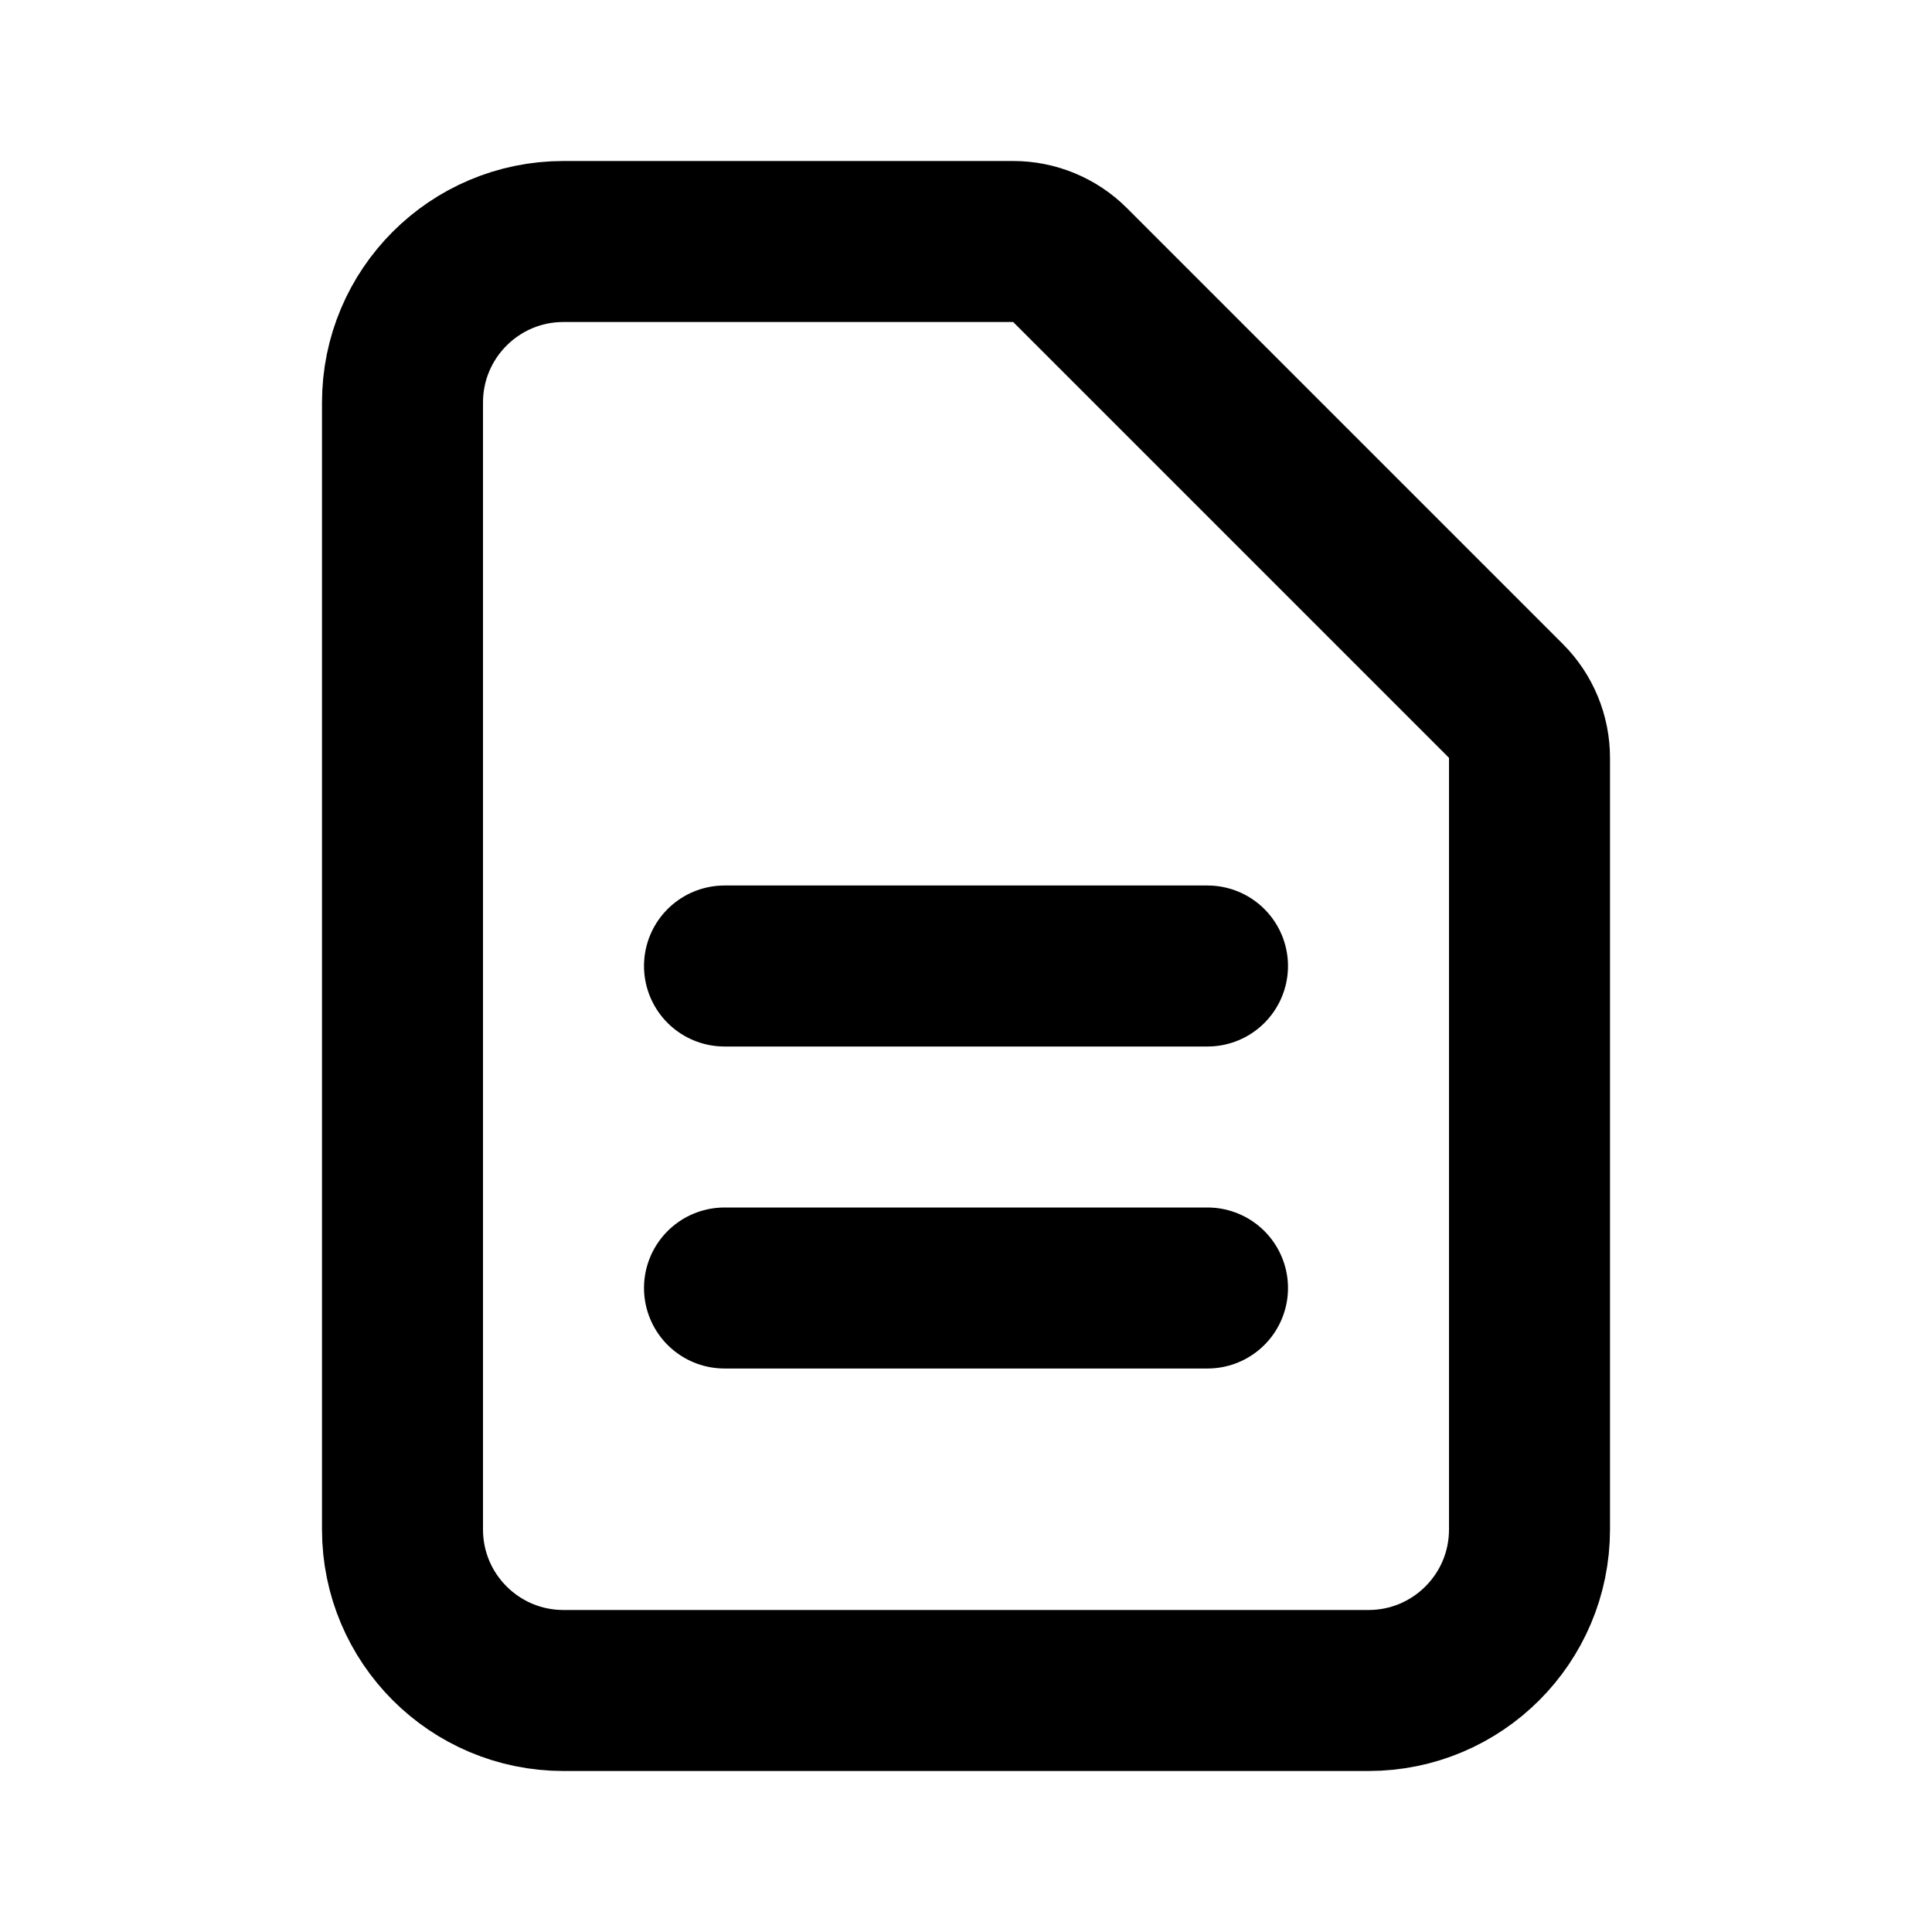
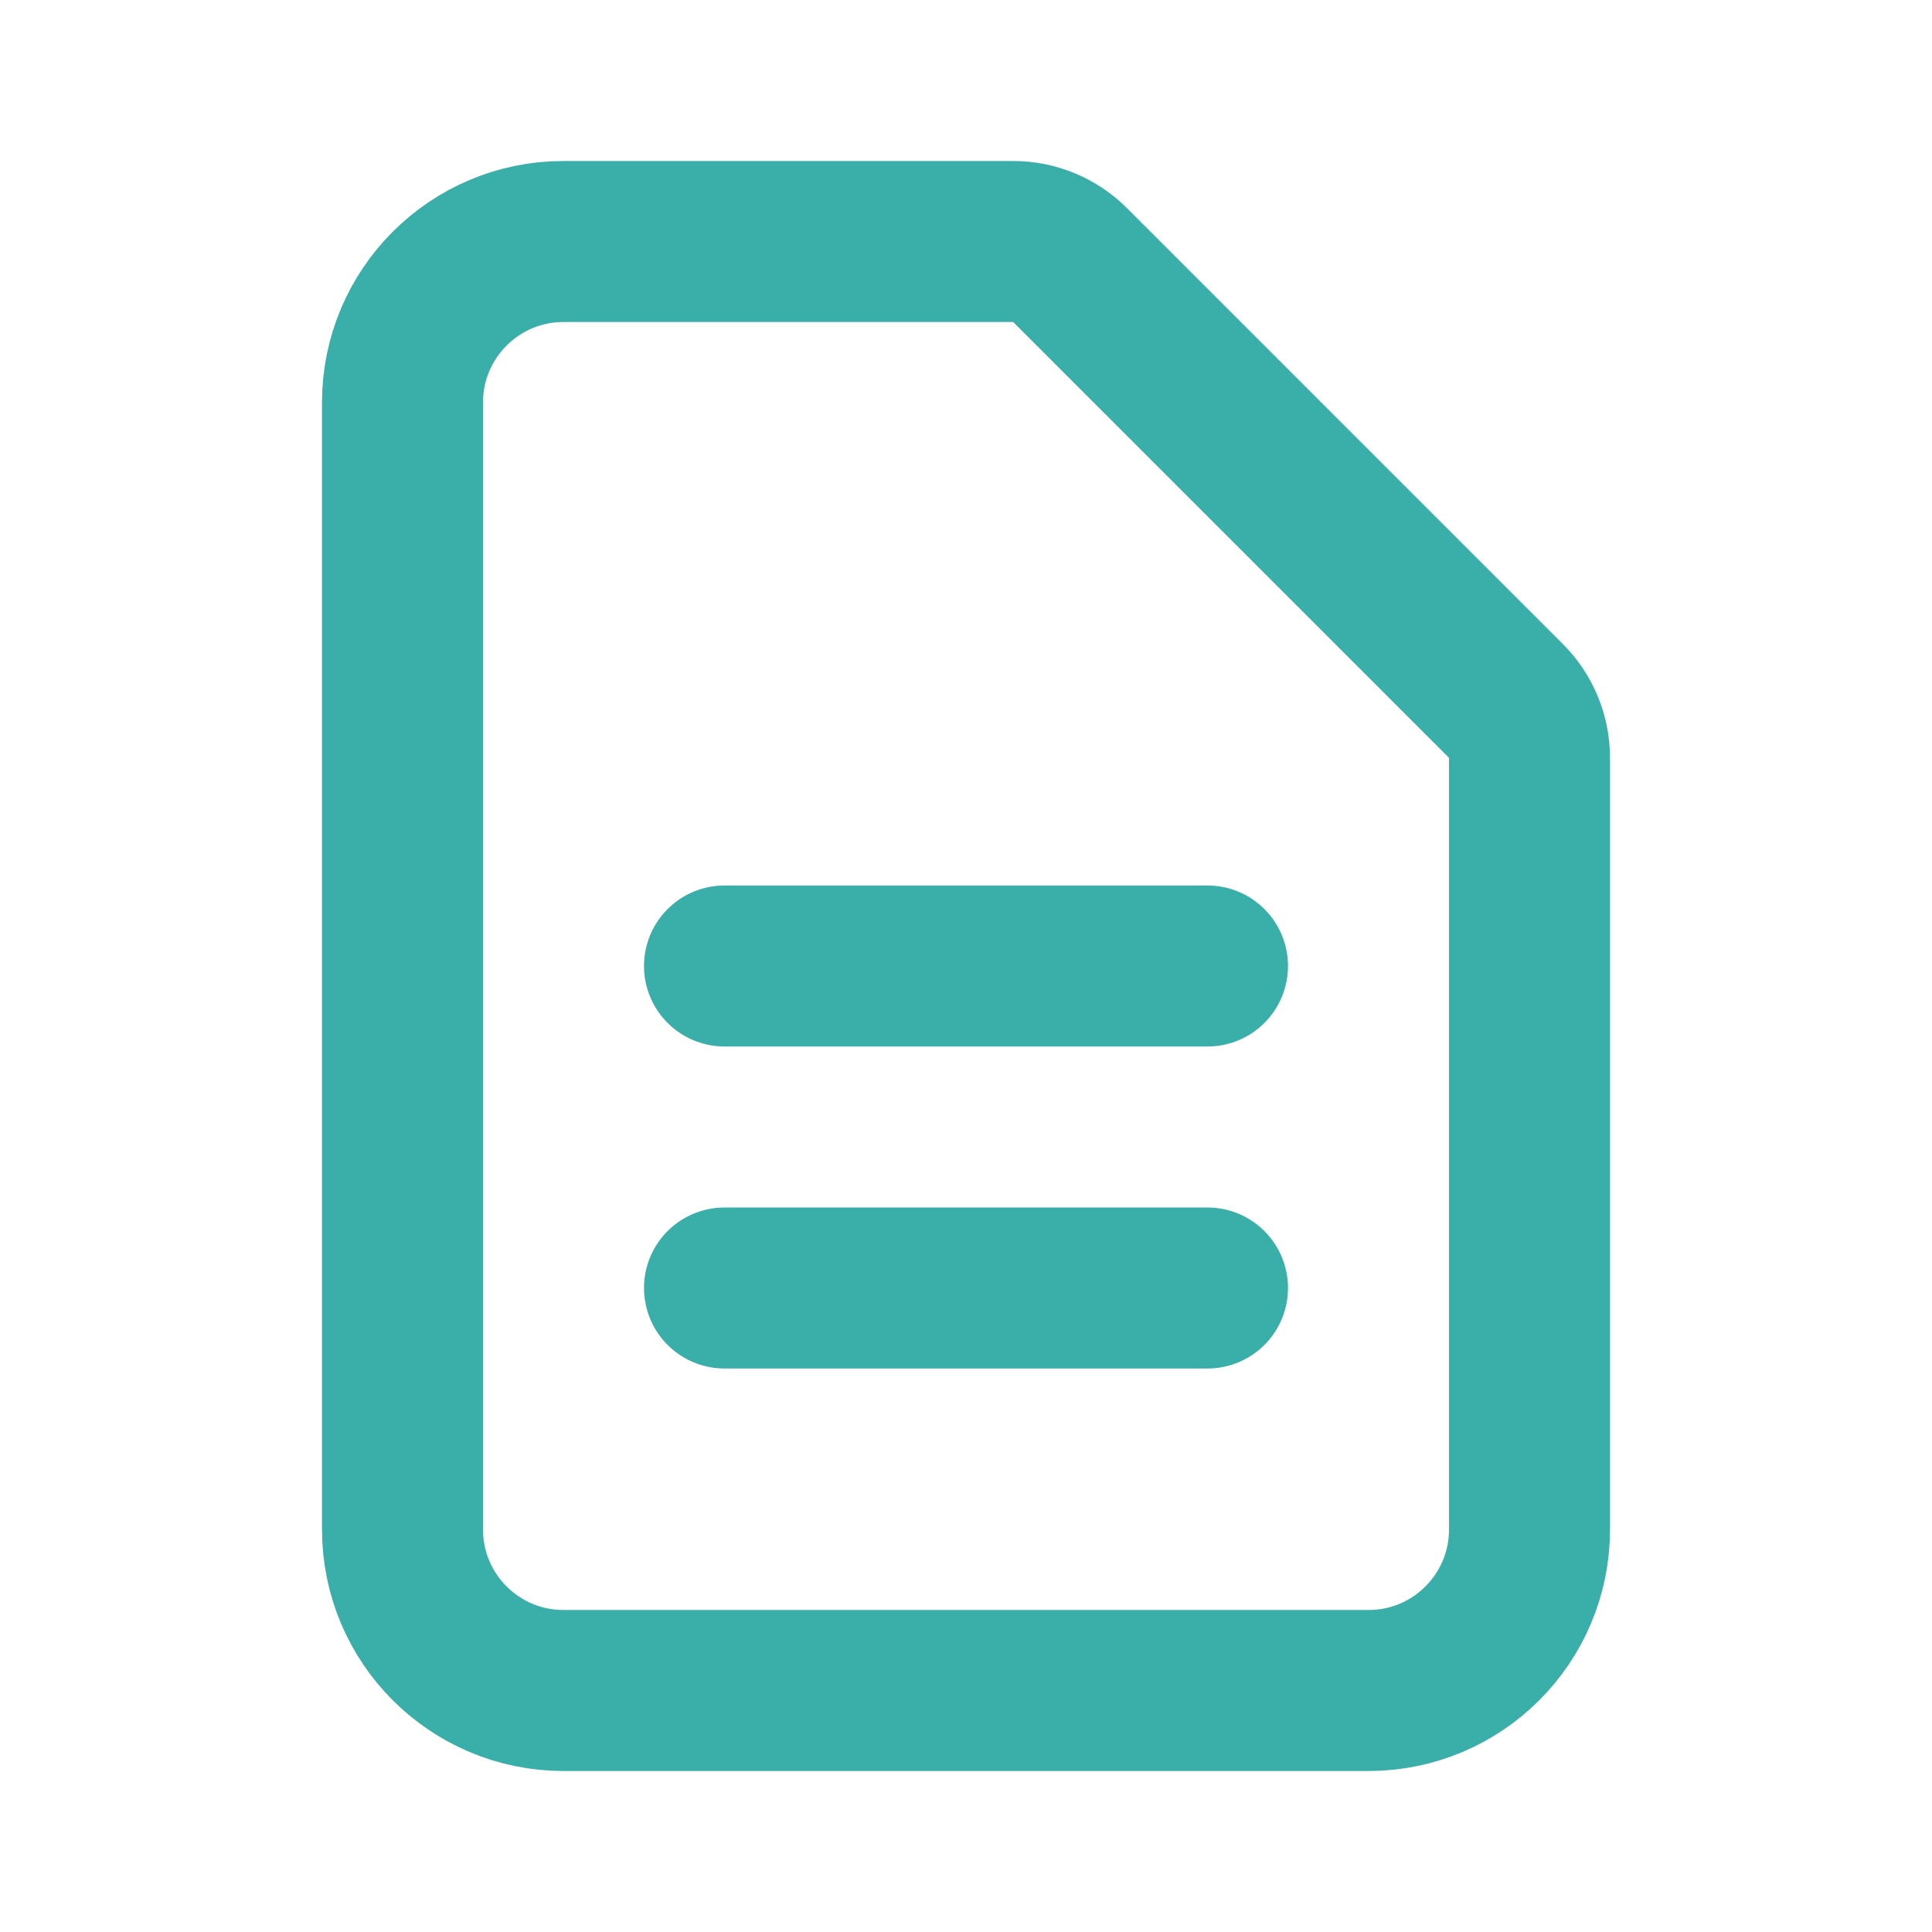
- <svg xmlns="http://www.w3.org/2000/svg" class="w-6 h-6" fill="none" stroke="currentColor" viewBox="0 0 24 24">
+ <svg xmlns="http://www.w3.org/2000/svg" class="w-6 h-6" fill="none" stroke="#3AAFA9" viewBox="0 0 24 24">
  <path stroke-linecap="round" stroke-linejoin="round" stroke-width="2" d="M9 12h6m-6 4h6m2 5H7a2 2 0 01-2-2V5a2 2 0 012-2h5.586a1 1 0 01.707.293l5.414 5.414a1 1 0 01.293.707V19a2 2 0 01-2 2z" />
</svg>
